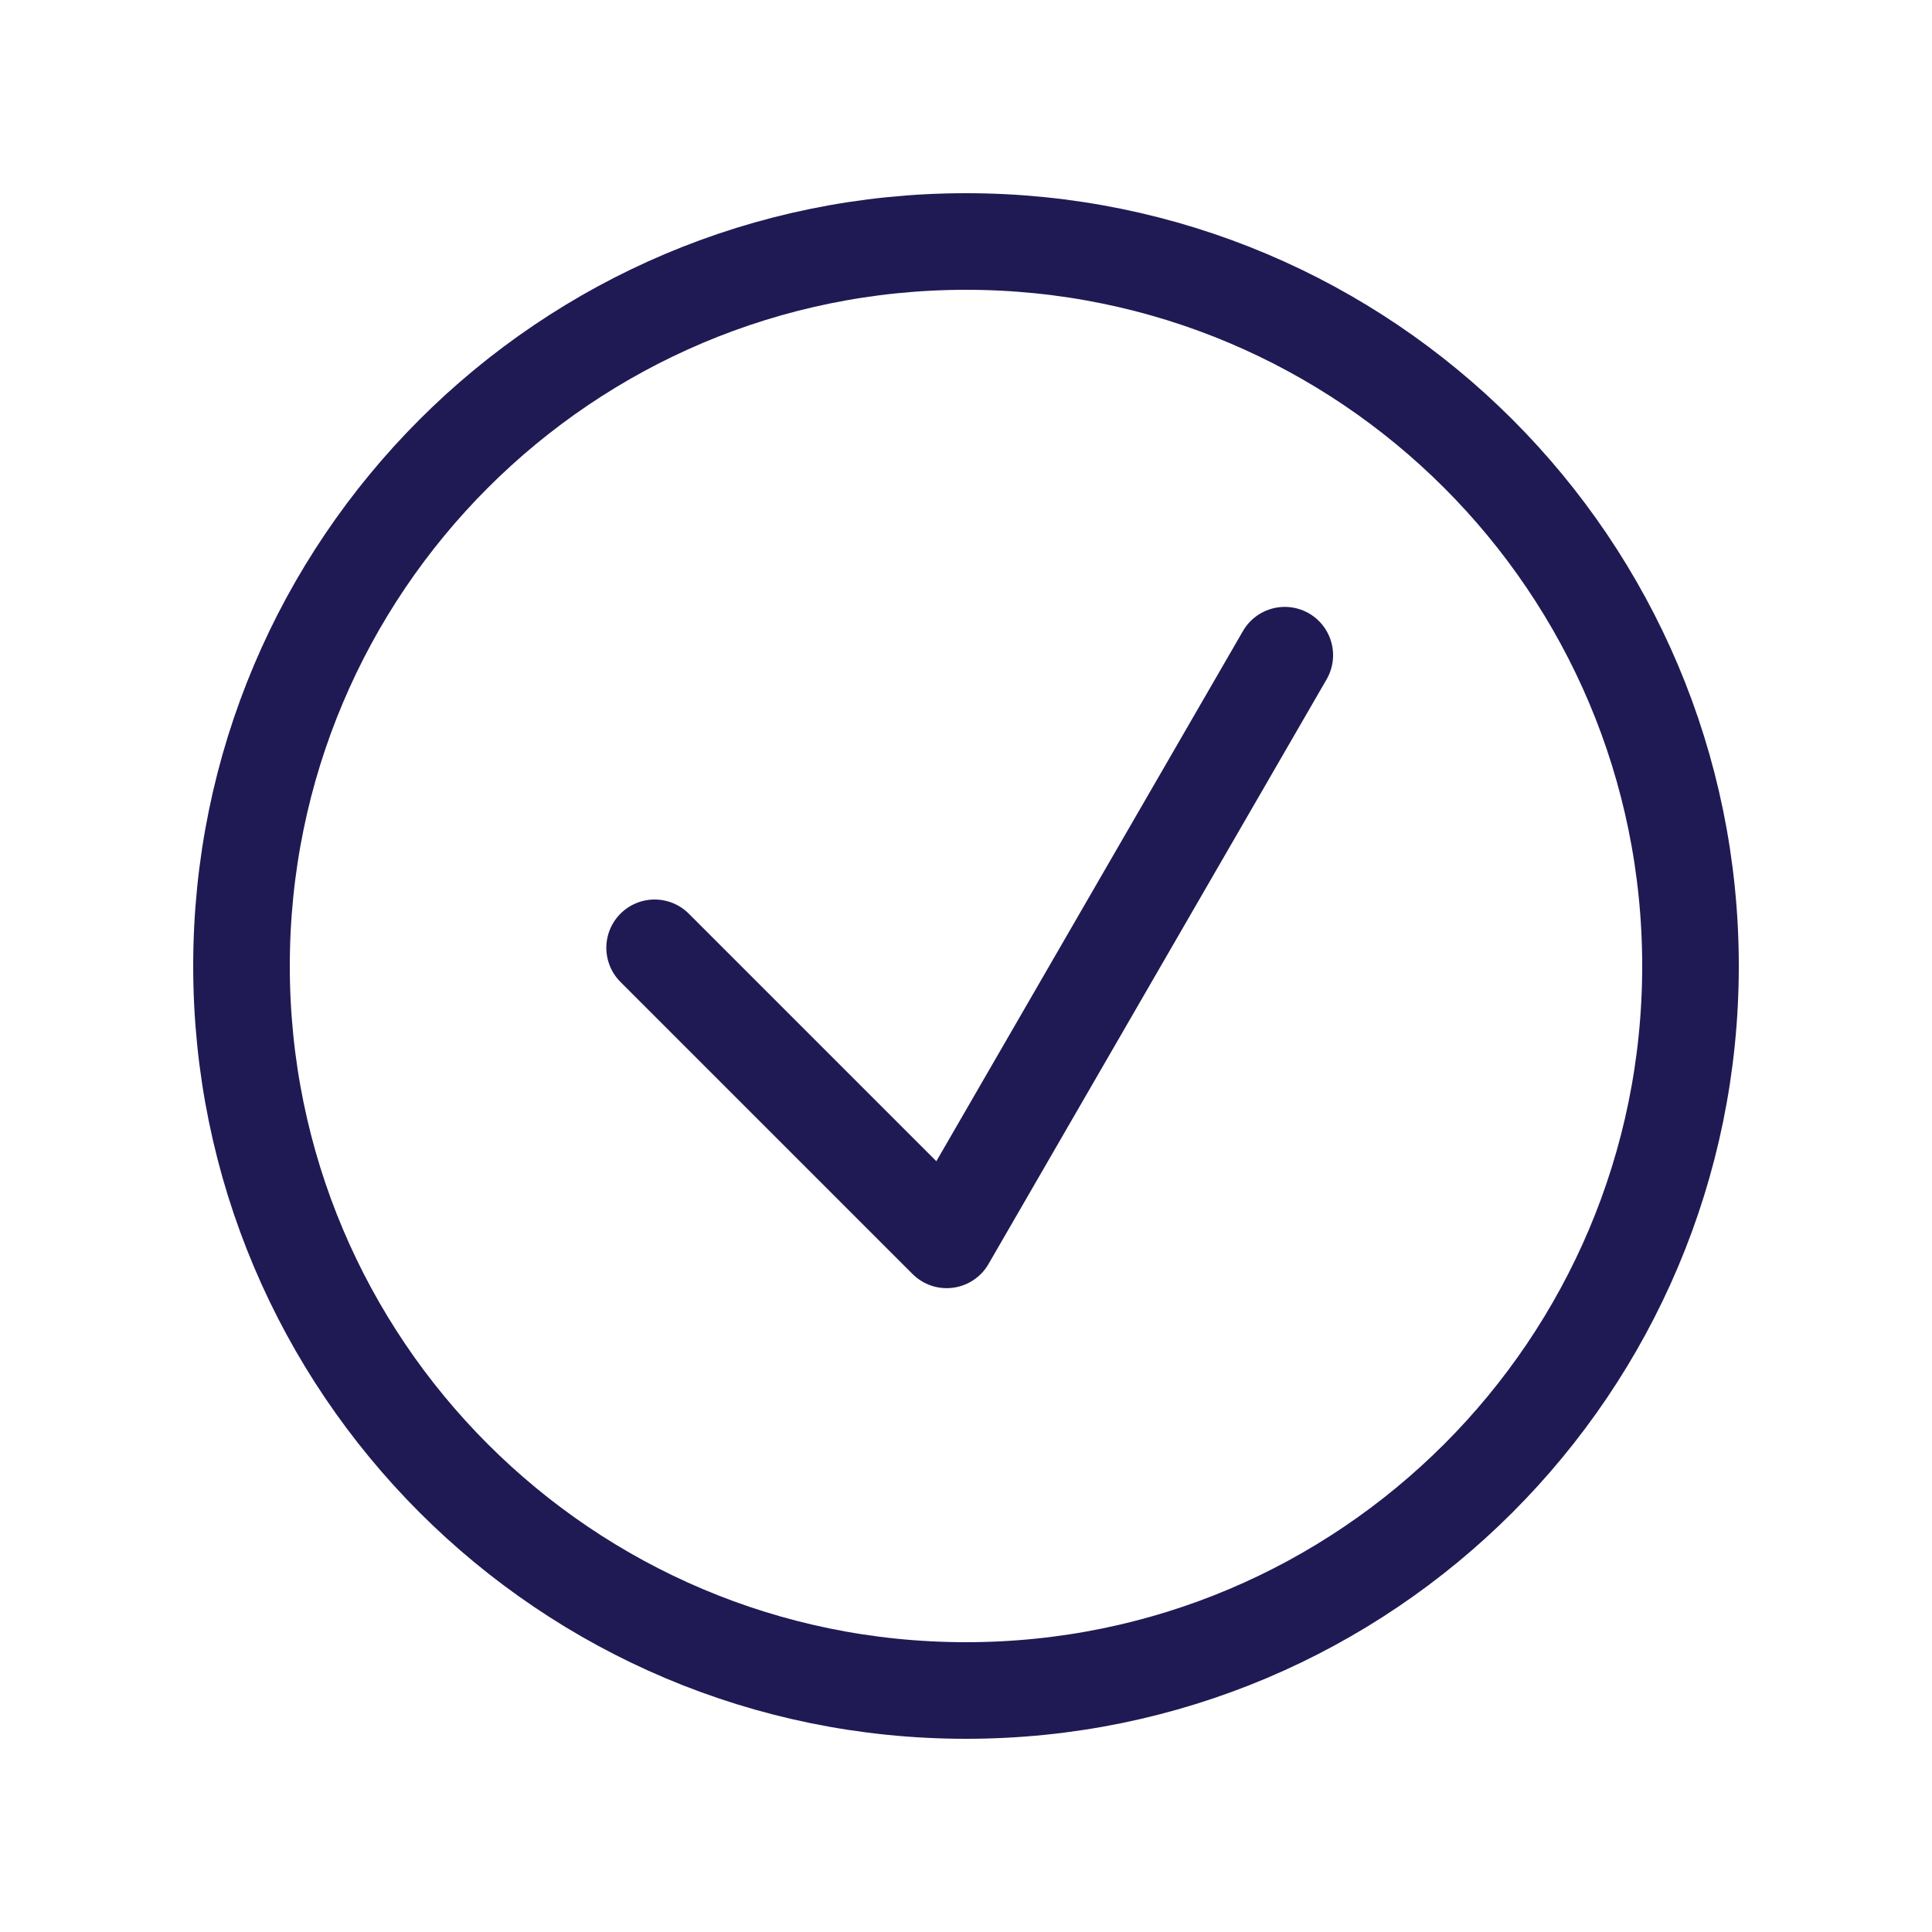
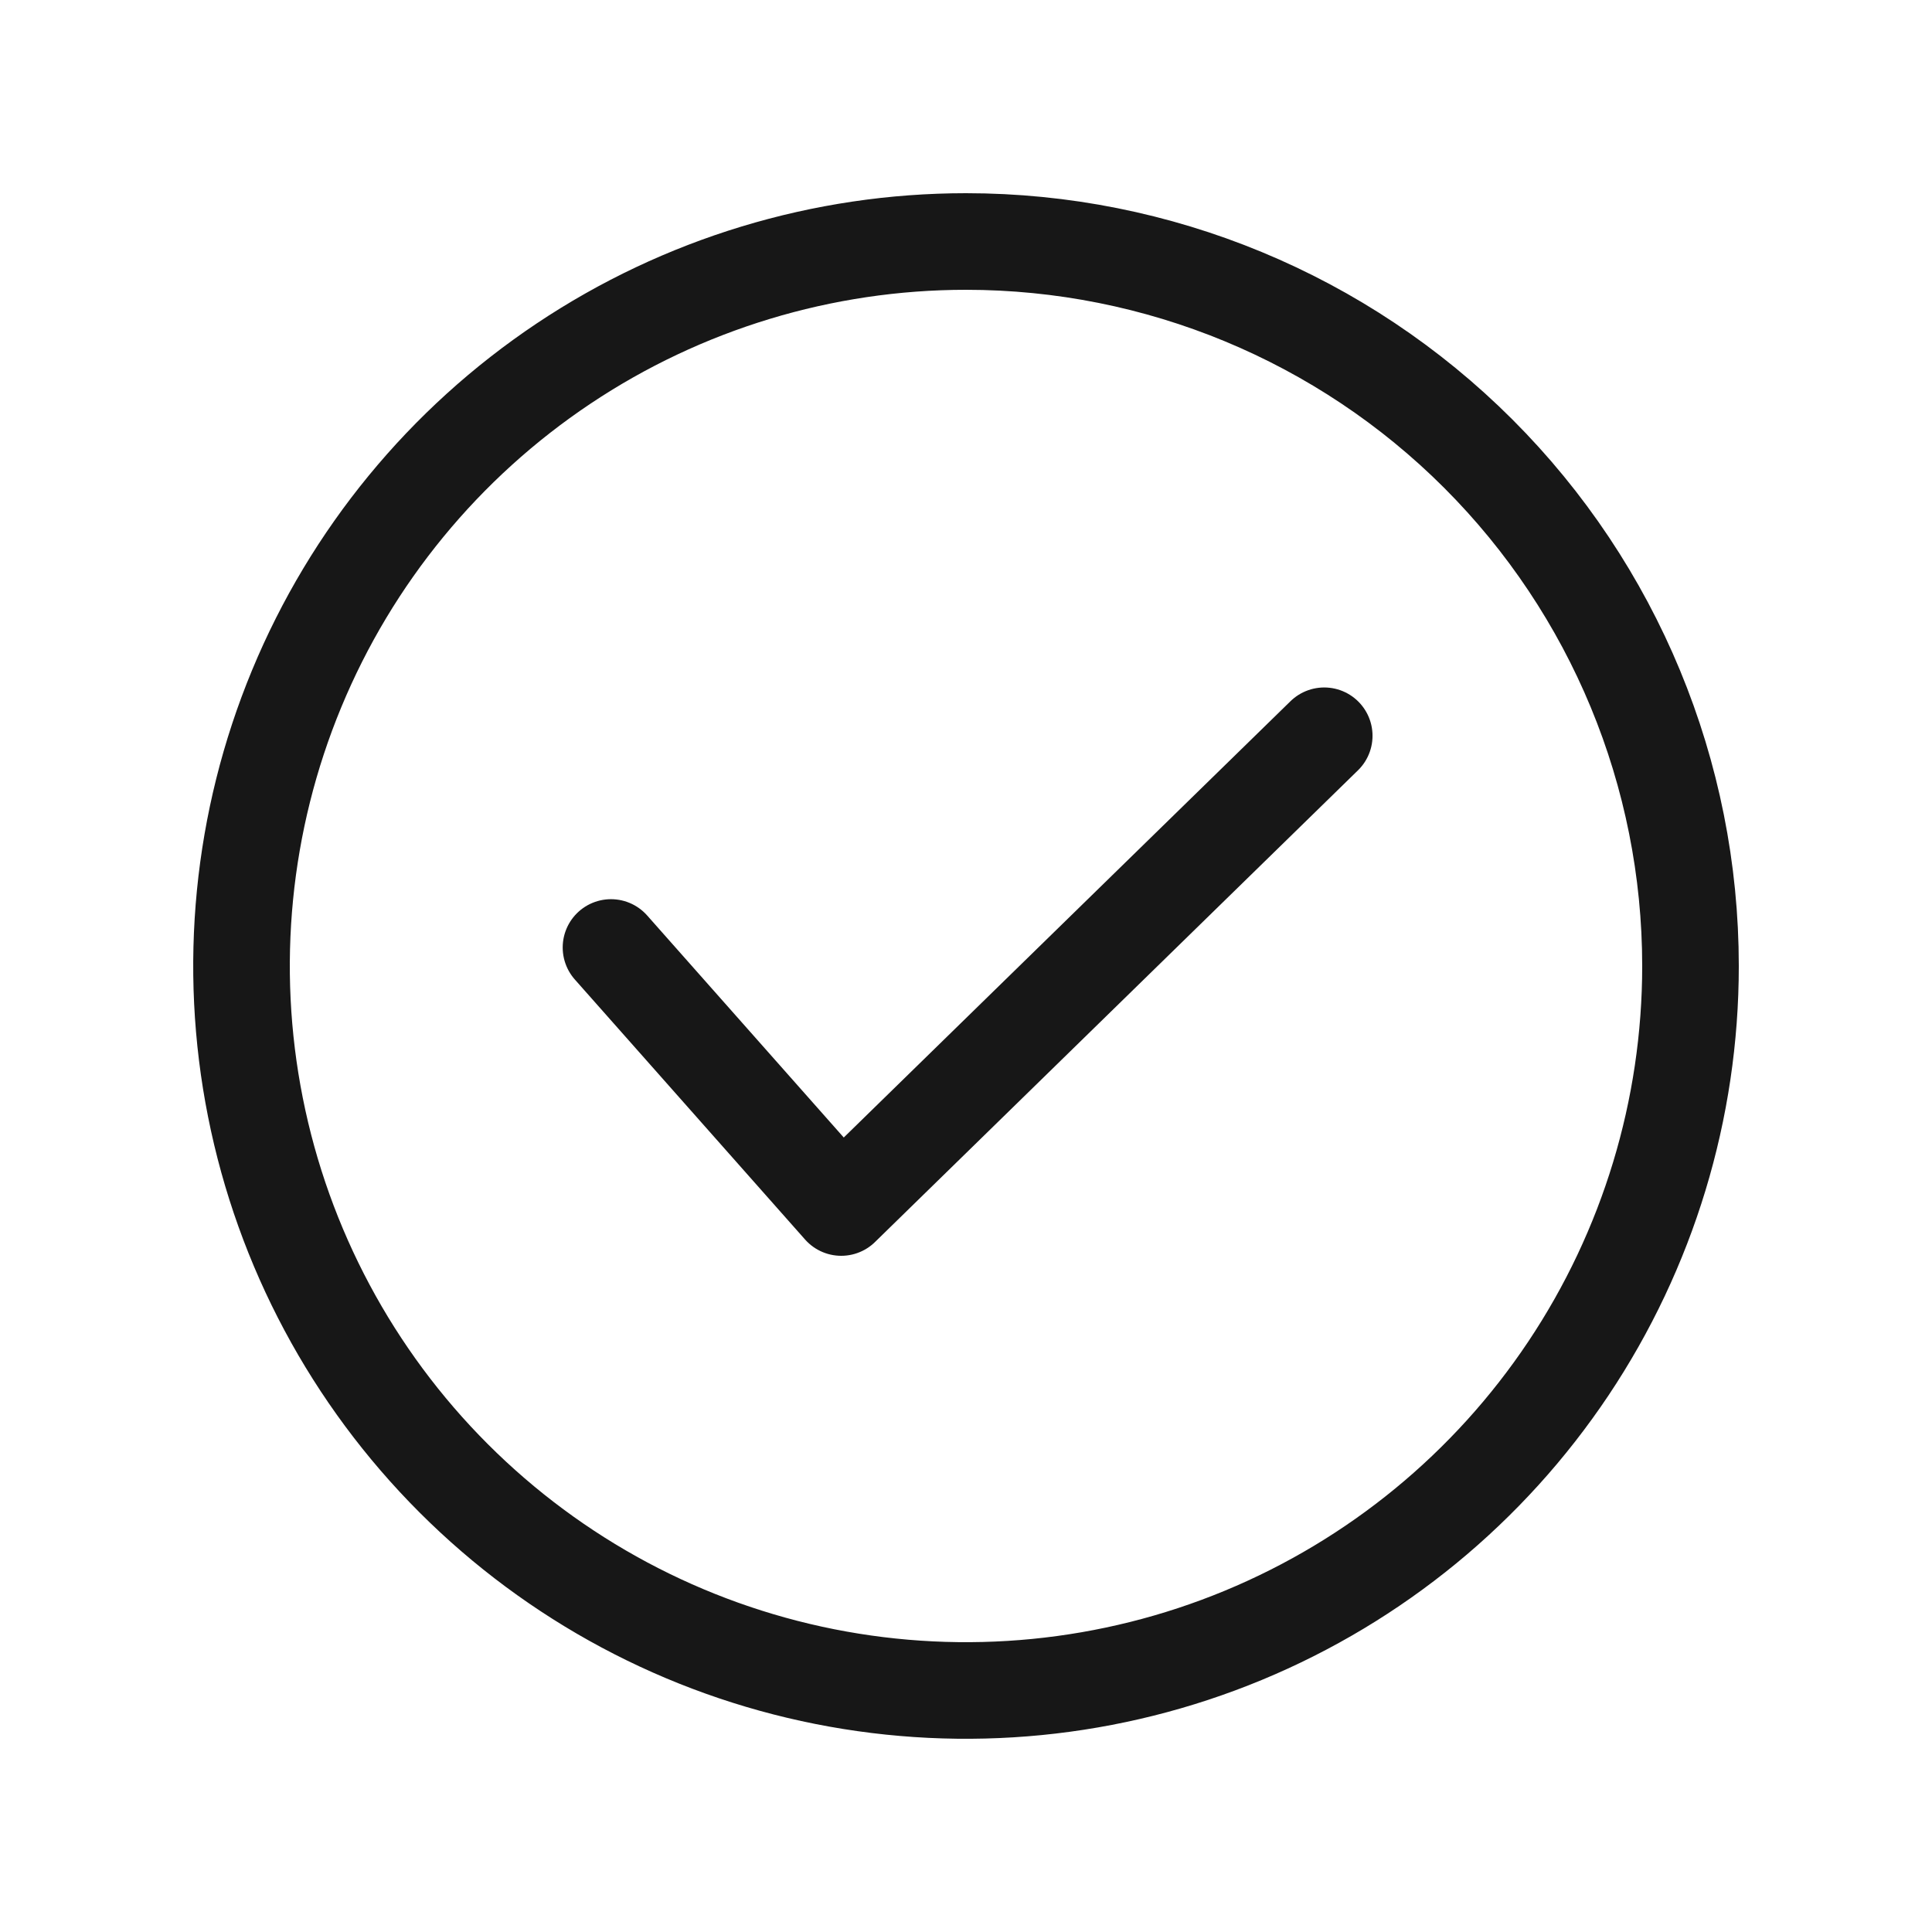
<svg xmlns="http://www.w3.org/2000/svg" width="24" height="24" viewBox="0 0 24 24" fill="none">
-   <path d="M8.132 11.774L11.76 15.402L15.96 8.139M21 12C21 16.971 16.971 21 12 21C7.029 21 3 16.971 3 12C3 7.029 7.029 3 12 3C16.971 3 21 7.029 21 12Z" stroke="#1F1A54" stroke-width="1.2" stroke-linecap="round" stroke-linejoin="round" />
+   <path opacity="0.91" d="M7.59 11.77L10.45 15L16.45 9.14M21 12C21 13.78 20.472 15.52 19.483 17C18.494 18.48 17.089 19.634 15.444 20.315C13.8 20.996 11.99 21.174 10.244 20.827C8.498 20.48 6.895 19.623 5.636 18.364C4.377 17.105 3.52 15.502 3.173 13.756C2.826 12.01 3.004 10.2 3.685 8.556C4.366 6.911 5.52 5.506 7 4.517C8.48 3.528 10.22 3 12 3C14.387 3 16.676 3.948 18.364 5.636C20.052 7.324 21 9.613 21 12Z" stroke="currentColor" stroke-width="1.2" stroke-linecap="round" stroke-linejoin="round" />
</svg>
